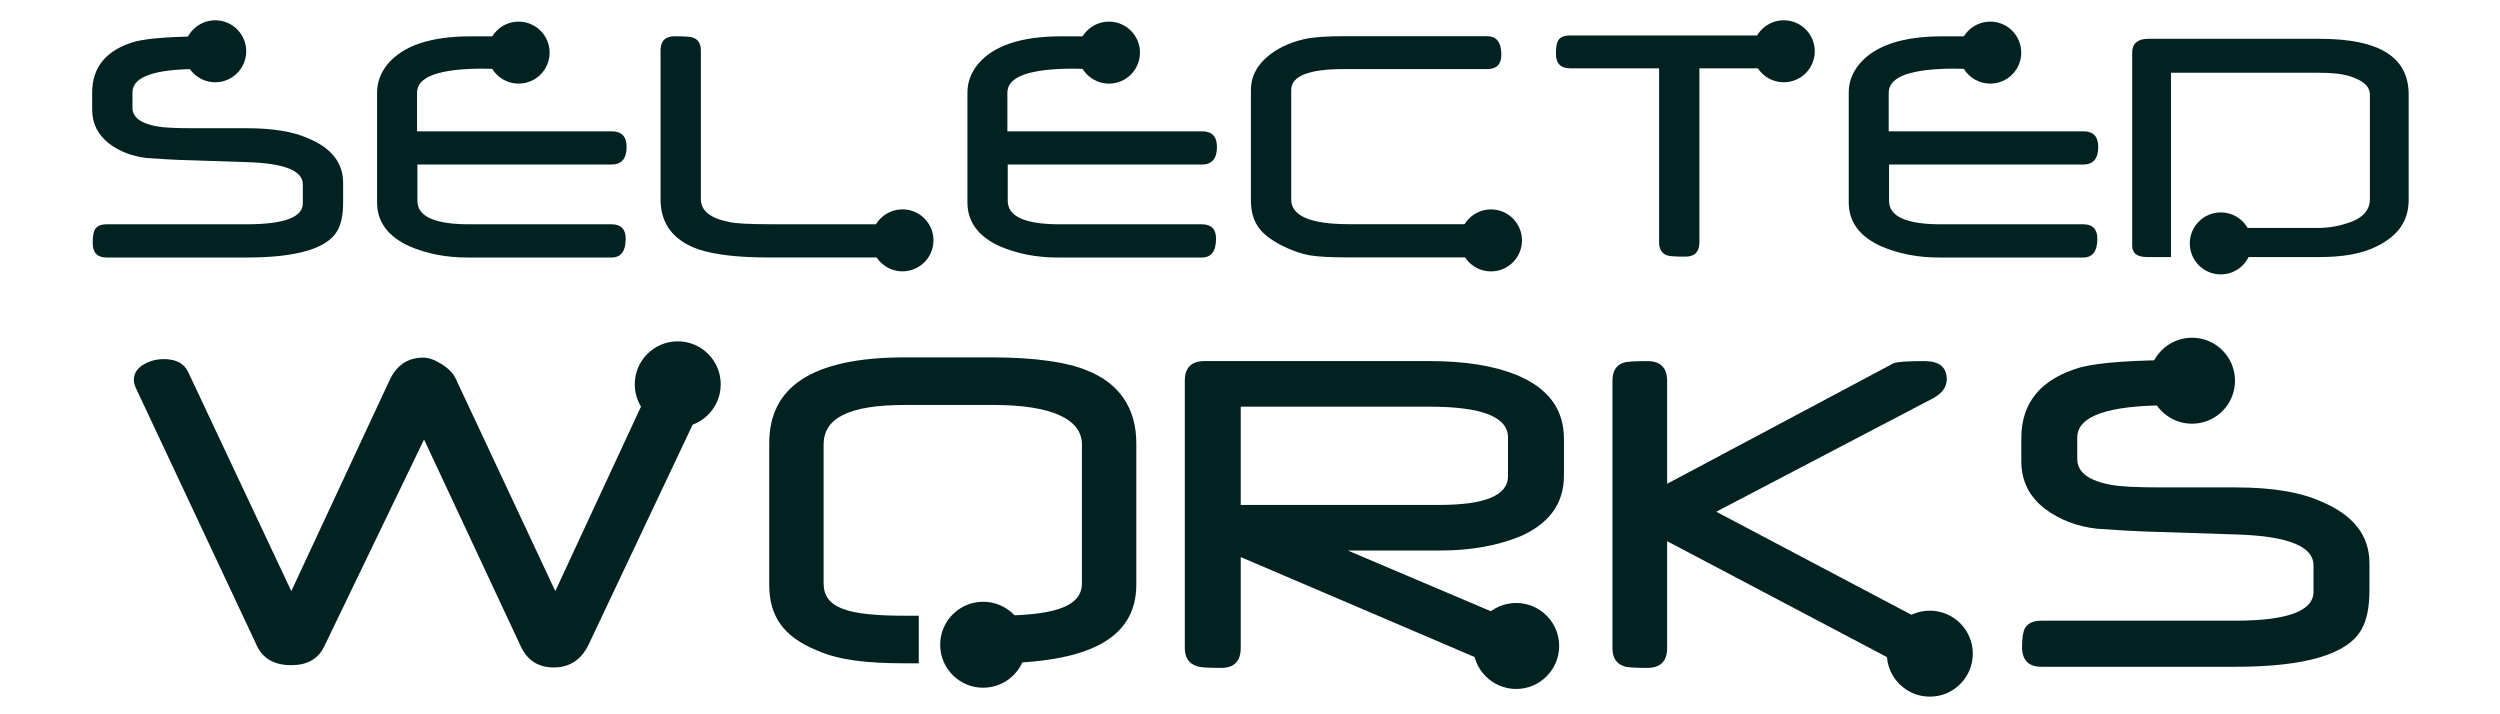
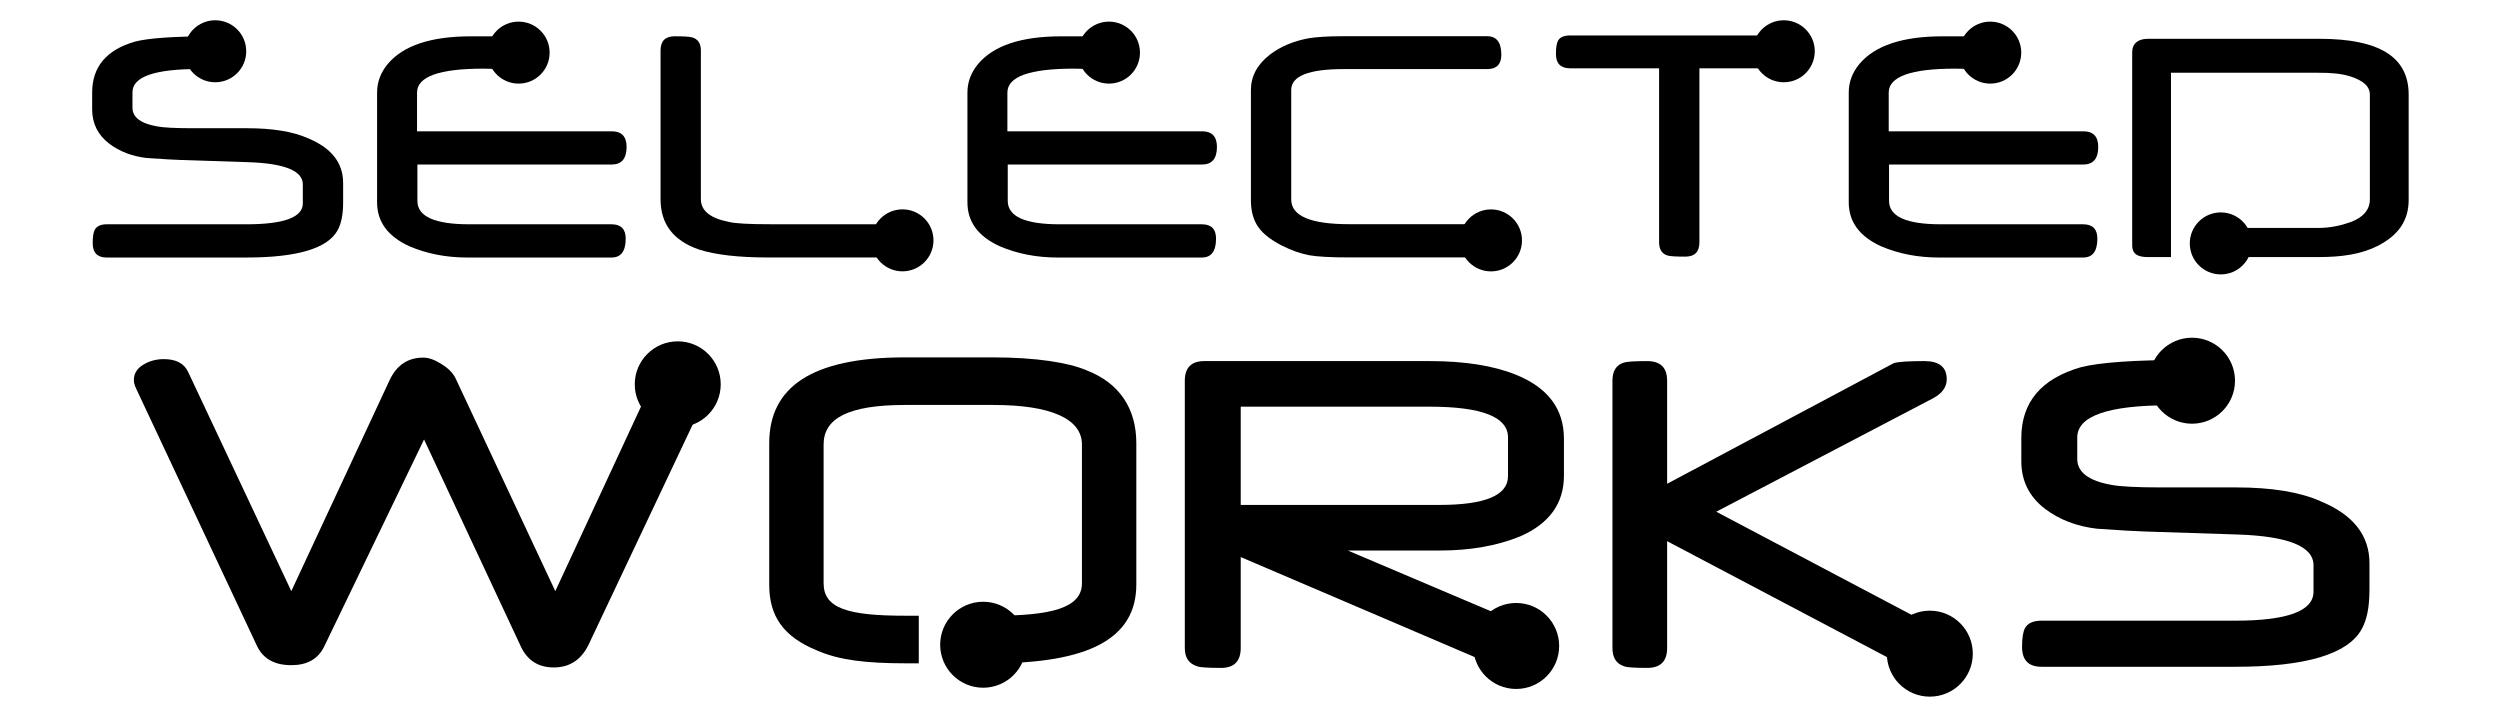
<svg xmlns="http://www.w3.org/2000/svg" version="1.1" id="Layer_1" x="0px" y="0px" width="515.417px" height="147px" viewBox="0 0 515.417 147" enable-background="new 0 0 515.417 147" xml:space="preserve">
  <g id="Layer_1_1_">
    <g>
      <g>
-         <path fill="#022222" d="M187.926,50.125c0,1.973-0.974,2.958-2.921,2.958h-26.657c-6.091,0-10.845-0.549-14.265-1.647     c-5.268-1.821-7.899-5.277-7.899-10.371V10.4c0-1.947,0.973-2.92,2.92-2.92c1.872,0,3.07,0.075,3.595,0.224     c1.197,0.35,1.797,1.248,1.797,2.696v30.665c0,2.371,1.921,3.931,5.766,4.68c1.223,0.324,4.067,0.486,8.536,0.486h26.208     C186.953,46.23,187.926,47.527,187.926,50.125z" />
+         <path d="M187.926,50.125c0,1.973-0.974,2.958-2.921,2.958h-26.657c-6.091,0-10.845-0.549-14.265-1.647     c-5.268-1.821-7.899-5.277-7.899-10.371V10.4c0-1.947,0.973-2.92,2.92-2.92c1.872,0,3.07,0.075,3.595,0.224     c1.197,0.35,1.797,1.248,1.797,2.696v30.665c0,2.371,1.921,3.931,5.766,4.68c1.223,0.324,4.067,0.486,8.536,0.486h26.208     C186.953,46.23,187.926,47.527,187.926,50.125z" />
      </g>
-       <circle fill="#022222" cx="186.062" cy="49.551" r="6.39" />
+       <circle cx="186.062" cy="49.551" r="6.39" />
    </g>
    <g>
      <g>
-         <path fill="#022222" d="M70.742,41.785c0,2.445-0.388,4.355-1.161,5.729c-2.071,3.719-8.336,5.579-18.794,5.579H21.995     c-1.923,0-2.883-0.985-2.883-2.958c0-1.348,0.15-2.283,0.449-2.808c0.424-0.724,1.236-1.086,2.434-1.086h28.792     c7.763,0,11.644-1.435,11.644-4.306v-3.932c0-2.795-3.757-4.318-11.27-4.568l-13.815-0.449c-0.649-0.024-1.567-0.067-2.752-0.131     c-1.186-0.062-2.639-0.155-4.361-0.279c-2.996-0.35-5.566-1.335-7.713-2.958C20.173,27.819,19,25.461,19,22.541v-3.444     c0-5.317,2.945-8.824,8.836-10.521c2.82-0.724,7.987-1.085,15.501-1.085c1.946,0,2.92,1.272,2.92,3.819     c0,1.473-0.587,2.396-1.76,2.771c-0.175,0.1-1.361,0.15-3.557,0.15c-9.086,0-13.629,1.597-13.629,4.792v3.182     c0,1.972,1.697,3.258,5.092,3.856c0.649,0.125,1.592,0.219,2.827,0.281c1.235,0.063,2.752,0.094,4.549,0.094h11.119     c5.316,0,9.511,0.687,12.581,2.06c4.842,1.997,7.263,5.066,7.263,9.21V41.785z" />
+         <path d="M70.742,41.785c0,2.445-0.388,4.355-1.161,5.729c-2.071,3.719-8.336,5.579-18.794,5.579H21.995     c-1.923,0-2.883-0.985-2.883-2.958c0-1.348,0.15-2.283,0.449-2.808c0.424-0.724,1.236-1.086,2.434-1.086h28.792     c7.763,0,11.644-1.435,11.644-4.306v-3.932c0-2.795-3.757-4.318-11.27-4.568l-13.815-0.449c-0.649-0.024-1.567-0.067-2.752-0.131     c-1.186-0.062-2.639-0.155-4.361-0.279c-2.996-0.35-5.566-1.335-7.713-2.958C20.173,27.819,19,25.461,19,22.541v-3.444     c0-5.317,2.945-8.824,8.836-10.521c2.82-0.724,7.987-1.085,15.501-1.085c1.946,0,2.92,1.271,2.92,3.819     c0,1.473-0.587,2.396-1.76,2.771c-0.175,0.1-1.361,0.15-3.557,0.15c-9.086,0-13.629,1.597-13.629,4.792v3.182     c0,1.972,1.697,3.258,5.092,3.856c0.649,0.125,1.592,0.219,2.827,0.281c1.235,0.063,2.752,0.094,4.549,0.094h11.119     c5.316,0,9.511,0.687,12.581,2.06c4.842,1.997,7.263,5.066,7.263,9.21V41.785z" />
      </g>
-       <circle fill="#022222" cx="44.374" cy="10.57" r="6.39" />
+       <circle cx="44.374" cy="10.57" r="6.39" />
    </g>
    <g>
      <g>
-         <path fill="#022222" d="M129.184,30.291c0,2.421-1.037,3.632-3.107,3.632H86.054v7.488c0,3.22,3.557,4.83,10.67,4.83h29.354     c1.946,0,2.92,0.987,2.92,2.958c0,2.597-0.974,3.894-2.92,3.894H96.349c-4.343,0-8.324-0.772-11.943-2.321     c-4.443-2.023-6.664-5.043-6.664-9.063V19.096c0-2.172,0.735-4.143,2.209-5.916c3.193-3.793,8.896-5.69,17.11-5.69h8.124     c1.921,0,2.883,1.272,2.883,3.819c0,1.972-0.962,2.958-2.883,2.958h-1.198h-0.749h-0.412c-0.274,0-0.425-0.012-0.448-0.037     c-0.626-0.025-1.161-0.044-1.61-0.056c-0.45-0.013-0.823-0.019-1.124-0.019c-9.11,0-13.664,1.646-13.664,4.942v7.974h40.135     C128.16,27.07,129.184,28.145,129.184,30.291z" />
+         <path d="M129.184,30.291c0,2.421-1.037,3.632-3.107,3.632H86.054v7.488c0,3.22,3.557,4.83,10.67,4.83h29.354     c1.946,0,2.92,0.987,2.92,2.958c0,2.597-0.974,3.894-2.92,3.894H96.349c-4.343,0-8.324-0.771-11.943-2.321     c-4.443-2.023-6.664-5.043-6.664-9.063V19.096c0-2.172,0.735-4.143,2.209-5.916c3.193-3.793,8.896-5.69,17.11-5.69h8.124     c1.921,0,2.883,1.271,2.883,3.819c0,1.972-0.962,2.958-2.883,2.958h-1.198h-0.749h-0.412c-0.274,0-0.425-0.012-0.448-0.037     c-0.626-0.025-1.161-0.044-1.61-0.056c-0.45-0.013-0.823-0.019-1.124-0.019c-9.11,0-13.664,1.646-13.664,4.942v7.974h40.135     C128.16,27.07,129.184,28.145,129.184,30.291z" />
      </g>
-       <circle fill="#022222" cx="106.924" cy="10.848" r="6.39" />
+       <circle cx="106.924" cy="10.848" r="6.39" />
    </g>
    <g>
      <g>
-         <path fill="#022222" d="M250.894,30.291c0,2.421-1.035,3.632-3.107,3.632h-40.023v7.488c0,3.22,3.557,4.83,10.67,4.83h29.353     c1.947,0,2.921,0.987,2.921,2.958c0,2.597-0.974,3.894-2.921,3.894H218.06c-4.343,0-8.325-0.772-11.943-2.321     c-4.444-2.021-6.665-5.041-6.665-9.062V19.096c0-2.172,0.736-4.143,2.209-5.916c3.195-3.793,8.898-5.69,17.11-5.69h8.124     c1.922,0,2.884,1.272,2.884,3.819c0,1.972-0.962,2.958-2.884,2.958h-1.197h-0.749h-0.411c-0.276,0-0.426-0.012-0.45-0.037     c-0.624-0.025-1.16-0.044-1.61-0.056c-0.448-0.013-0.823-0.019-1.122-0.019c-9.111,0-13.666,1.646-13.666,4.942v7.974h40.136     C249.87,27.07,250.894,28.145,250.894,30.291z" />
+         <path d="M250.894,30.291c0,2.421-1.035,3.632-3.107,3.632h-40.023v7.488c0,3.22,3.557,4.83,10.67,4.83h29.353     c1.947,0,2.921,0.987,2.921,2.958c0,2.597-0.974,3.894-2.921,3.894H218.06c-4.343,0-8.325-0.771-11.943-2.321     c-4.444-2.021-6.665-5.041-6.665-9.062V19.096c0-2.172,0.736-4.143,2.209-5.916c3.195-3.793,8.898-5.69,17.11-5.69h8.124     c1.922,0,2.884,1.271,2.884,3.819c0,1.972-0.962,2.958-2.884,2.958h-1.197h-0.749h-0.411c-0.276,0-0.426-0.012-0.45-0.037     c-0.624-0.025-1.16-0.044-1.61-0.056c-0.448-0.013-0.823-0.019-1.122-0.019c-9.111,0-13.666,1.646-13.666,4.942v7.974h40.136     C249.87,27.07,250.894,28.145,250.894,30.291z" />
      </g>
-       <circle fill="#022222" cx="228.634" cy="10.848" r="6.39" />
+       <circle cx="228.634" cy="10.848" r="6.39" />
    </g>
    <g>
      <g>
-         <path fill="#022222" d="M309.523,11.288c0,1.972-0.973,2.958-2.92,2.958h-29.615c-7.188,0-10.782,1.436-10.782,4.305v22.577     c0,3.396,3.981,5.092,11.942,5.092h28.268c2.021,0,3.033,1.136,3.033,3.407c0,2.297-1.012,3.443-3.033,3.443h-28.268     c-3.817,0-6.563-0.148-8.235-0.448c-1.822-0.349-3.72-1.022-5.69-2.021c-2.248-1.174-3.82-2.396-4.719-3.67     c-1.072-1.447-1.609-3.332-1.609-5.654V18.588c0-2.869,1.312-5.316,3.932-7.338c2.197-1.672,4.867-2.795,8.013-3.37     c0.798-0.125,1.771-0.225,2.92-0.299c1.147-0.075,2.509-0.113,4.081-0.113h29.766C308.55,7.468,309.523,8.741,309.523,11.288z" />
+         <path d="M309.523,11.288c0,1.972-0.973,2.958-2.92,2.958h-29.615c-7.188,0-10.781,1.436-10.781,4.305v22.577     c0,3.396,3.98,5.092,11.941,5.092h28.268c2.021,0,3.033,1.136,3.033,3.407c0,2.297-1.012,3.443-3.033,3.443h-28.268     c-3.816,0-6.562-0.148-8.234-0.448c-1.822-0.349-3.721-1.022-5.69-2.021c-2.248-1.174-3.82-2.396-4.72-3.67     c-1.071-1.447-1.608-3.332-1.608-5.654V18.588c0-2.869,1.312-5.316,3.933-7.338c2.196-1.672,4.866-2.795,8.012-3.37     c0.799-0.125,1.771-0.225,2.92-0.299c1.148-0.075,2.51-0.113,4.082-0.113h29.766C308.55,7.468,309.523,8.741,309.523,11.288z" />
      </g>
-       <circle fill="#022222" cx="307.394" cy="49.562" r="6.39" />
+       <circle cx="307.394" cy="49.562" r="6.39" />
    </g>
    <g>
      <g>
-         <path fill="#022222" d="M371.74,11.127c0,1.973-0.973,2.958-2.922,2.958h-18.457v35.867c0,1.973-0.965,2.958-2.895,2.958     c-1.957,0-3.172-0.075-3.648-0.225c-1.178-0.35-1.768-1.261-1.768-2.733V14.085H323.74c-1.971,0-2.957-0.985-2.957-2.958     c0-1.348,0.15-2.271,0.449-2.771c0.398-0.698,1.236-1.048,2.508-1.048h45.078C370.769,7.309,371.74,8.581,371.74,11.127z" />
+         <path d="M371.74,11.127c0,1.973-0.973,2.958-2.922,2.958h-18.457v35.867c0,1.973-0.965,2.958-2.895,2.958     c-1.957,0-3.172-0.075-3.648-0.225c-1.178-0.35-1.768-1.261-1.768-2.733V14.085H323.74c-1.971,0-2.957-0.985-2.957-2.958     c0-1.348,0.15-2.271,0.449-2.771c0.398-0.698,1.236-1.048,2.508-1.048h45.078C370.769,7.309,371.74,8.581,371.74,11.127z" />
      </g>
-       <circle fill="#022222" cx="367.755" cy="10.57" r="6.39" />
+       <circle cx="367.755" cy="10.57" r="6.39" />
    </g>
    <g>
      <g>
-         <path fill="#022222" d="M432.587,30.291c0,2.421-1.035,3.632-3.107,3.632h-40.021v7.488c0,3.22,3.557,4.83,10.67,4.83h29.354     c1.947,0,2.92,0.987,2.92,2.958c0,2.597-0.973,3.894-2.92,3.894h-29.729c-4.344,0-8.324-0.772-11.943-2.321     c-4.443-2.021-6.664-5.041-6.664-9.062V19.096c0-2.172,0.734-4.143,2.209-5.916c3.195-3.793,8.898-5.69,17.109-5.69h8.125     c1.922,0,2.883,1.272,2.883,3.819c0,1.972-0.961,2.958-2.883,2.958h-1.197h-0.75h-0.41c-0.273,0-0.426-0.012-0.449-0.037     c-0.625-0.025-1.156-0.044-1.607-0.056c-0.449-0.013-0.824-0.019-1.123-0.019c-9.111,0-13.666,1.646-13.666,4.942v7.974h40.137     C431.562,27.07,432.587,28.145,432.587,30.291z" />
+         <path d="M432.587,30.291c0,2.421-1.035,3.632-3.107,3.632h-40.021v7.488c0,3.22,3.557,4.83,10.67,4.83h29.355     c1.945,0,2.92,0.987,2.92,2.958c0,2.597-0.975,3.894-2.92,3.894h-29.73c-4.344,0-8.324-0.771-11.943-2.321     c-4.441-2.021-6.662-5.041-6.662-9.062V19.096c0-2.172,0.732-4.143,2.209-5.916c3.193-3.793,8.896-5.69,17.107-5.69h8.125     c1.922,0,2.883,1.271,2.883,3.819c0,1.972-0.961,2.958-2.883,2.958h-1.197h-0.75h-0.408c-0.273,0-0.428-0.012-0.449-0.037     c-0.625-0.025-1.156-0.044-1.607-0.056c-0.449-0.013-0.824-0.019-1.123-0.019c-9.111,0-13.666,1.646-13.666,4.942v7.974h40.137     C431.562,27.07,432.587,28.145,432.587,30.291z" />
      </g>
-       <circle fill="#022222" cx="410.324" cy="10.848" r="6.39" />
+       <circle cx="410.324" cy="10.848" r="6.39" />
    </g>
    <g>
-       <path fill="#022222" d="M478.22,8h-35.381c-1.945,0-3.252,0.868-3.252,2.815v39.724c0,1.973,1.307,2.461,3.252,2.461h4.748v-6.354    V15h30.41c2.395,0,4.59,0.136,6.512,0.734c2.695,0.875,4.078,2.033,4.078,3.804v21.603c0,2.049-1.369,3.725-4.041,4.67    c-1.871,0.674-4.129,1.188-6.699,1.188h-19.26v6h19.447c4.814,0,8.814-0.601,12.16-2.297c4.316-2.222,6.393-5.229,6.393-9.524    V19.501C496.587,11.765,490.578,8,478.22,8z" />
-       <circle fill="#022222" cx="457.851" cy="50.183" r="6.39" />
+       <path d="M478.22,8h-35.381c-1.945,0-3.252,0.868-3.252,2.815v39.724c0,1.973,1.307,2.461,3.252,2.461h4.748v-6.354V15h30.41    c2.395,0,4.59,0.136,6.512,0.734c2.695,0.875,4.078,2.033,4.078,3.804v21.603c0,2.049-1.369,3.725-4.041,4.67    c-1.871,0.674-4.129,1.188-6.699,1.188h-19.26v6h19.447c4.812,0,8.812-0.601,12.16-2.297c4.314-2.222,6.393-5.229,6.393-9.524    V19.501C496.587,11.765,490.578,8,478.22,8z" />
+       <circle cx="457.851" cy="50.183" r="6.39" />
    </g>
    <g>
-       <circle fill="#022222" cx="202.694" cy="132.924" r="8.862" />
-       <path fill="#022222" d="M224.016,76.346c-3.742-1.592-10.344-2.667-19.447-2.667h-17.966c-19.495,0-28.014,6.27-28.014,17.696    v29.188c0,6.438,2.885,10.709,9.876,13.549c4.57,2.006,10.208,2.639,18.138,2.639h2.819v-9.811h-2.857    c-11.783,0-16.764-1.529-16.764-6.688V91.635c0-5.332,4.979-8.145,16.764-8.145h18.301c11.68,0,18.193,2.812,18.193,8.145v28.616    c0,5.156-6.498,6.688-18.143,6.688h-4.281v9.811h3.934c19.562,0,29.703-4.918,29.703-16.238V91.375    C234.27,84.141,230.73,78.943,224.016,76.346z" />
+       <circle cx="202.694" cy="132.924" r="8.862" />
+       <path d="M224.016,76.346c-3.742-1.592-10.344-2.667-19.447-2.667h-17.966c-19.495,0-28.014,6.271-28.014,17.696v29.188    c0,6.438,2.885,10.709,9.876,13.55c4.57,2.006,10.208,2.639,18.138,2.639h2.819v-9.812h-2.857    c-11.783,0-16.764-1.528-16.764-6.688V91.635c0-5.332,4.979-8.145,16.764-8.145h18.301c11.68,0,18.193,2.812,18.193,8.145v28.616    c0,5.156-6.498,6.688-18.143,6.688h-4.281v9.811h3.934c19.562,0,29.703-4.918,29.703-16.238V91.375    C234.27,84.141,230.73,78.943,224.016,76.346z" />
    </g>
    <g>
      <g>
-         <path fill="#022222" d="M488.497,121.788c0,3.394-0.539,6.041-1.609,7.944c-2.875,5.158-11.561,7.736-26.068,7.736h-39.938     c-2.67,0-4.002-1.367-4.002-4.104c0-1.867,0.211-3.168,0.623-3.896c0.59-1.004,1.715-1.504,3.379-1.504h39.938     c10.768,0,16.148-1.99,16.148-5.973v-5.453c0-3.881-5.213-5.99-15.631-6.34l-19.166-0.619c-0.898-0.035-2.172-0.096-3.814-0.182     c-1.646-0.088-3.662-0.219-6.051-0.392c-4.152-0.483-7.723-1.854-10.695-4.103c-3.258-2.492-4.883-5.766-4.883-9.816v-4.773     c0-7.375,4.086-12.237,12.258-14.596c3.908-1.002,11.078-1.506,21.502-1.506c2.693,0,4.051,1.768,4.051,5.297     c0,2.045-0.814,3.326-2.445,3.846c-0.24,0.138-1.885,0.207-4.932,0.207c-12.602,0-18.902,2.217-18.902,6.646v4.412     c0,2.736,2.355,4.52,7.061,5.35c0.904,0.176,2.209,0.305,3.924,0.391c1.715,0.087,3.814,0.13,6.309,0.13h15.426     c7.379,0,13.189,0.952,17.451,2.854c6.719,2.771,10.072,7.028,10.072,12.776v5.664h-0.004V121.788z" />
+         <path d="M488.498,121.788c0,3.394-0.539,6.041-1.609,7.944c-2.875,5.158-11.561,7.735-26.068,7.735h-39.938     c-2.67,0-4.002-1.366-4.002-4.104c0-1.867,0.211-3.168,0.623-3.896c0.59-1.004,1.715-1.504,3.379-1.504h39.938     c10.768,0,16.148-1.989,16.148-5.973v-5.453c0-3.881-5.213-5.99-15.631-6.34l-19.166-0.619c-0.898-0.035-2.172-0.097-3.814-0.183     c-1.646-0.088-3.662-0.219-6.051-0.392c-4.152-0.483-7.723-1.854-10.695-4.103c-3.258-2.492-4.883-5.767-4.883-9.816v-4.773     c0-7.375,4.086-12.236,12.258-14.596c3.908-1.002,11.078-1.506,21.502-1.506c2.693,0,4.051,1.768,4.051,5.297     c0,2.045-0.814,3.326-2.445,3.846c-0.24,0.139-1.885,0.207-4.932,0.207c-12.602,0-18.902,2.217-18.902,6.646v4.412     c0,2.736,2.355,4.52,7.062,5.35c0.902,0.176,2.209,0.305,3.924,0.391c1.715,0.088,3.812,0.131,6.309,0.131h15.426     c7.379,0,13.189,0.951,17.451,2.854c6.719,2.771,10.072,7.028,10.072,12.776v5.664H488.5v0.004H488.498z" />
      </g>
-       <circle fill="#022222" cx="451.92" cy="78.49" r="8.865" />
+       <circle cx="451.919" cy="78.49" r="8.865" />
    </g>
    <g>
      <g>
-         <path fill="#022222" d="M402.915,133.904c0,2.529-1.561,3.791-4.678,3.791c-3.43,0-5.418-0.172-5.973-0.516l-48.557-25.604     v22.021c0,2.736-1.367,4.103-4.104,4.103c-2.771,0-4.379-0.121-4.832-0.361c-1.557-0.521-2.338-1.767-2.338-3.737V78.494     c0-2.008,0.781-3.254,2.338-3.736c0.625-0.209,2.236-0.312,4.832-0.312c2.734,0,4.104,1.351,4.104,4.052v21.239l46.742-24.875     c0.898-0.276,2.992-0.418,6.281-0.418c3.078,0,4.623,1.248,4.623,3.738c0,1.594-0.918,2.894-2.754,3.896L353.834,105.5     l46.322,24.46C401.995,130.964,402.915,132.279,402.915,133.904z" />
+         <path d="M402.916,133.904c0,2.529-1.562,3.791-4.678,3.791c-3.432,0-5.418-0.172-5.975-0.517l-48.557-25.604v22.021     c0,2.736-1.367,4.104-4.104,4.104c-2.771,0-4.379-0.121-4.832-0.361c-1.557-0.521-2.338-1.767-2.338-3.736V78.494     c0-2.008,0.781-3.254,2.338-3.736c0.625-0.209,2.236-0.312,4.832-0.312c2.734,0,4.104,1.351,4.104,4.052v21.239l46.742-24.875     c0.898-0.276,2.992-0.419,6.281-0.419c3.078,0,4.623,1.248,4.623,3.738c0,1.594-0.918,2.895-2.754,3.896L353.833,105.5     l46.322,24.46C401.996,130.964,402.916,132.279,402.916,133.904z" />
      </g>
-       <circle fill="#022222" cx="397.864" cy="134.763" r="8.863" />
+       <circle cx="397.865" cy="134.763" r="8.863" />
    </g>
    <g>
      <g>
-         <path fill="#022222" d="M322.432,98.074c0,5.713-3.012,9.886-9.037,12.517c-4.777,1.938-10.281,2.908-16.514,2.908h-19.01     l38.531,16.356c2.043,0.902,3.066,2.232,3.066,4c0,2.597-2.27,3.896-6.807,3.896c-1.801,0-3.219-0.14-4.256-0.416l-52.609-22.485     v18.748c0,2.735-1.35,4.102-4.051,4.102c-2.873,0-4.537-0.121-4.984-0.361c-1.664-0.52-2.492-1.766-2.492-3.738V78.494     c0-2.701,1.35-4.051,4.049-4.051h46.435c7.195,0,13.117,0.936,17.762,2.805c6.607,2.666,9.918,7.064,9.918,13.191v7.635H322.432z      M310.899,98.178v-8c0-4.223-5.398-6.336-16.203-6.336h-38.899v20.256h40.977C306.188,104.098,310.899,102.125,310.899,98.178z" />
+         <path d="M322.431,98.074c0,5.713-3.012,9.886-9.037,12.517c-4.775,1.938-10.279,2.908-16.514,2.908h-19.01l38.531,16.356     c2.043,0.901,3.066,2.231,3.066,4c0,2.597-2.27,3.896-6.807,3.896c-1.801,0-3.219-0.14-4.256-0.416l-52.61-22.485v18.748     c0,2.735-1.35,4.103-4.051,4.103c-2.873,0-4.537-0.121-4.984-0.361c-1.664-0.521-2.492-1.766-2.492-3.737V78.494     c0-2.701,1.35-4.051,4.049-4.051h46.436c7.195,0,13.117,0.936,17.762,2.805c6.607,2.666,9.918,7.064,9.918,13.191v7.635H322.431z      M310.9,98.178v-8c0-4.223-5.398-6.336-16.204-6.336h-38.899v20.256h40.977C306.188,104.098,310.9,102.125,310.9,98.178z" />
      </g>
-       <circle fill="#022222" cx="312.584" cy="133.177" r="8.863" />
+       <circle cx="312.583" cy="133.177" r="8.863" />
    </g>
    <g>
      <g>
-         <path fill="#022222" d="M146.784,78.143c0,0.658-0.153,1.314-0.469,1.974l-24.979,52.817c-1.521,3.112-3.914,4.672-7.166,4.672     c-3.188,0-5.456-1.453-6.806-4.361L87.425,90.607L66.81,133.346c-1.248,2.529-3.498,3.791-6.75,3.791     c-3.502,0-5.869-1.352-7.115-4.049L28.066,80.115c-0.312-0.658-0.469-1.246-0.469-1.766c0-1.388,0.713-2.478,2.131-3.271     c1.213-0.693,2.562-1.039,4.051-1.039c2.494,0,4.154,0.865,4.986,2.598l21.293,45.233L80.312,78.4     c1.453-3.113,3.773-4.672,6.957-4.672c1.108,0,2.371,0.449,3.791,1.352c1.387,0.865,2.338,1.836,2.858,2.908l20.565,43.884     l20.982-45.183c0.793-1.73,2.594-2.599,5.399-2.599c1.421,0,2.702,0.312,3.844,0.937     C146.09,75.785,146.784,76.826,146.784,78.143z" />
+         <path d="M146.784,78.143c0,0.658-0.153,1.314-0.469,1.975l-24.979,52.816c-1.521,3.112-3.914,4.672-7.166,4.672     c-3.188,0-5.456-1.453-6.806-4.36L87.425,90.607L66.81,133.346c-1.248,2.529-3.498,3.791-6.75,3.791     c-3.502,0-5.869-1.352-7.115-4.049L28.066,80.115c-0.312-0.658-0.469-1.246-0.469-1.766c0-1.389,0.713-2.479,2.131-3.271     c1.213-0.693,2.562-1.039,4.051-1.039c2.494,0,4.154,0.865,4.986,2.598l21.293,45.233L80.312,78.4     c1.453-3.113,3.773-4.672,6.957-4.672c1.108,0,2.371,0.449,3.791,1.352c1.387,0.865,2.338,1.836,2.858,2.908l20.565,43.884     l20.982-45.183c0.793-1.73,2.594-2.6,5.399-2.6c1.421,0,2.702,0.312,3.844,0.938C146.09,75.785,146.784,76.826,146.784,78.143z" />
      </g>
-       <path fill="#022222" d="M139.729,70.372c4.895,0,8.861,3.968,8.861,8.862c0,4.896-3.968,8.863-8.861,8.863    c-4.897,0-8.863-3.969-8.863-8.863C130.866,74.341,134.832,70.372,139.729,70.372z" />
+       <path d="M139.729,70.372c4.895,0,8.861,3.968,8.861,8.862c0,4.896-3.968,8.863-8.861,8.863c-4.897,0-8.863-3.97-8.863-8.863    S134.832,70.372,139.729,70.372z" />
    </g>
  </g>
  <g id="Description">
</g>
</svg>
